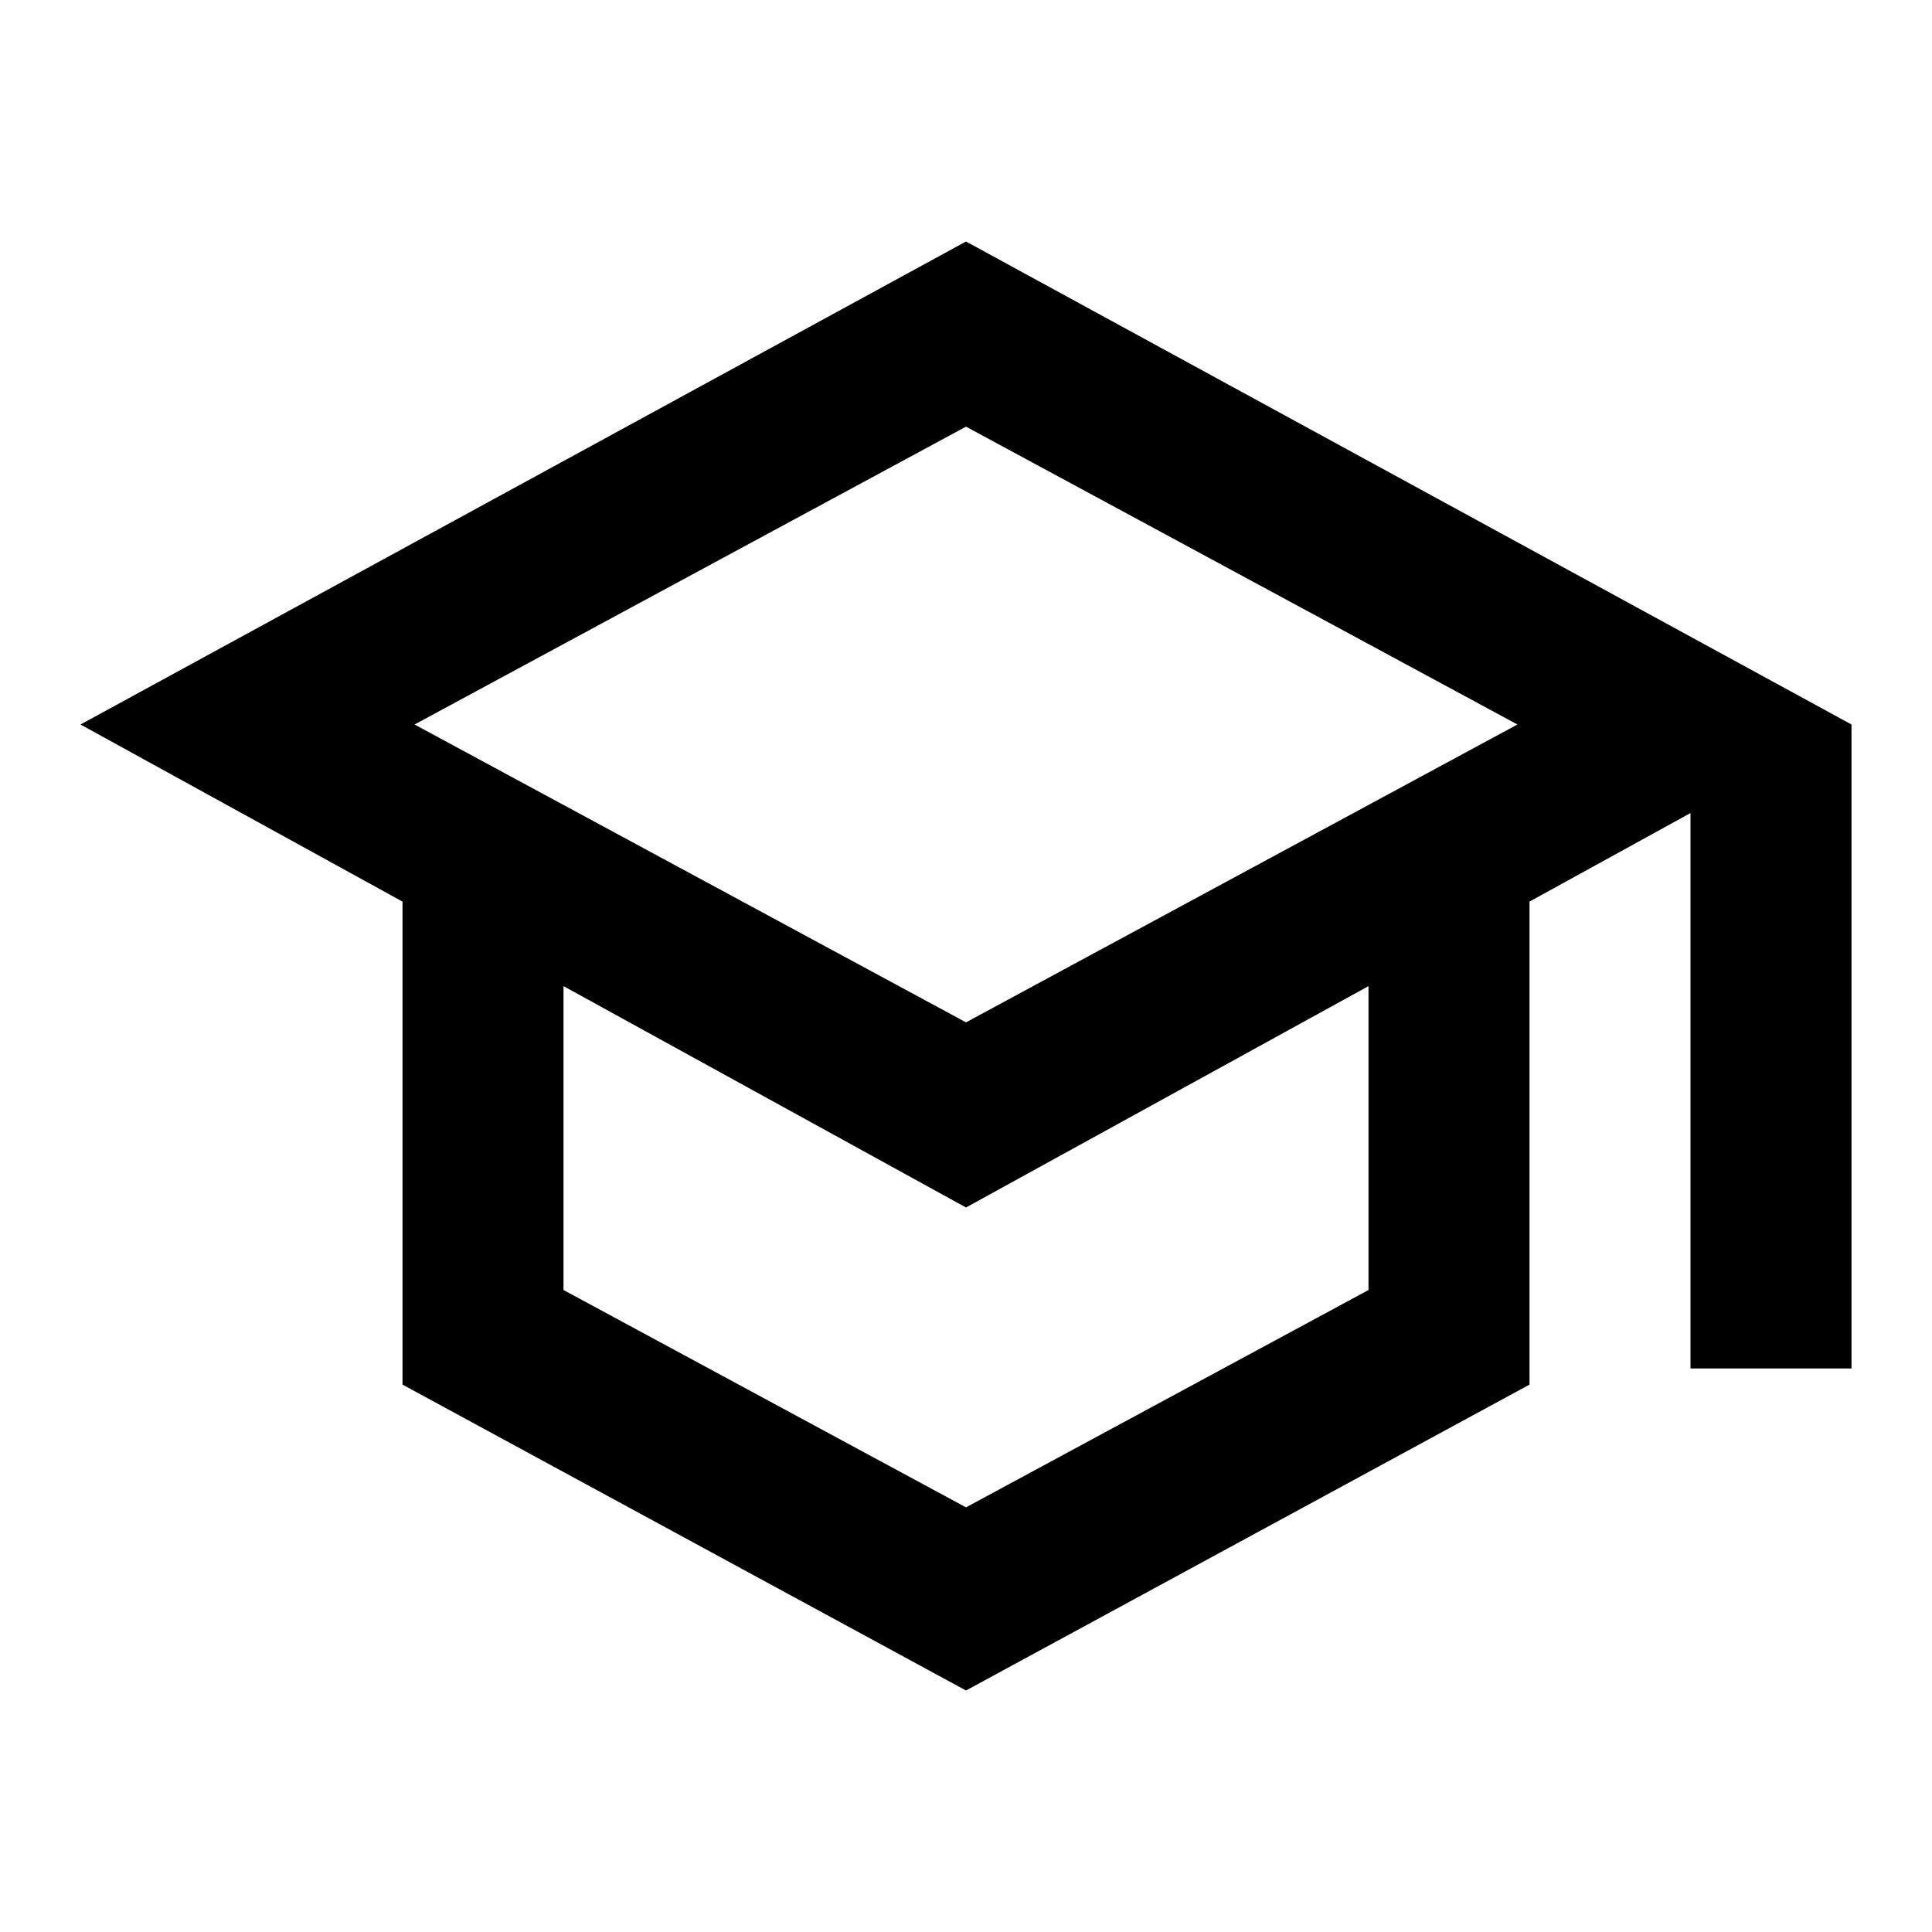
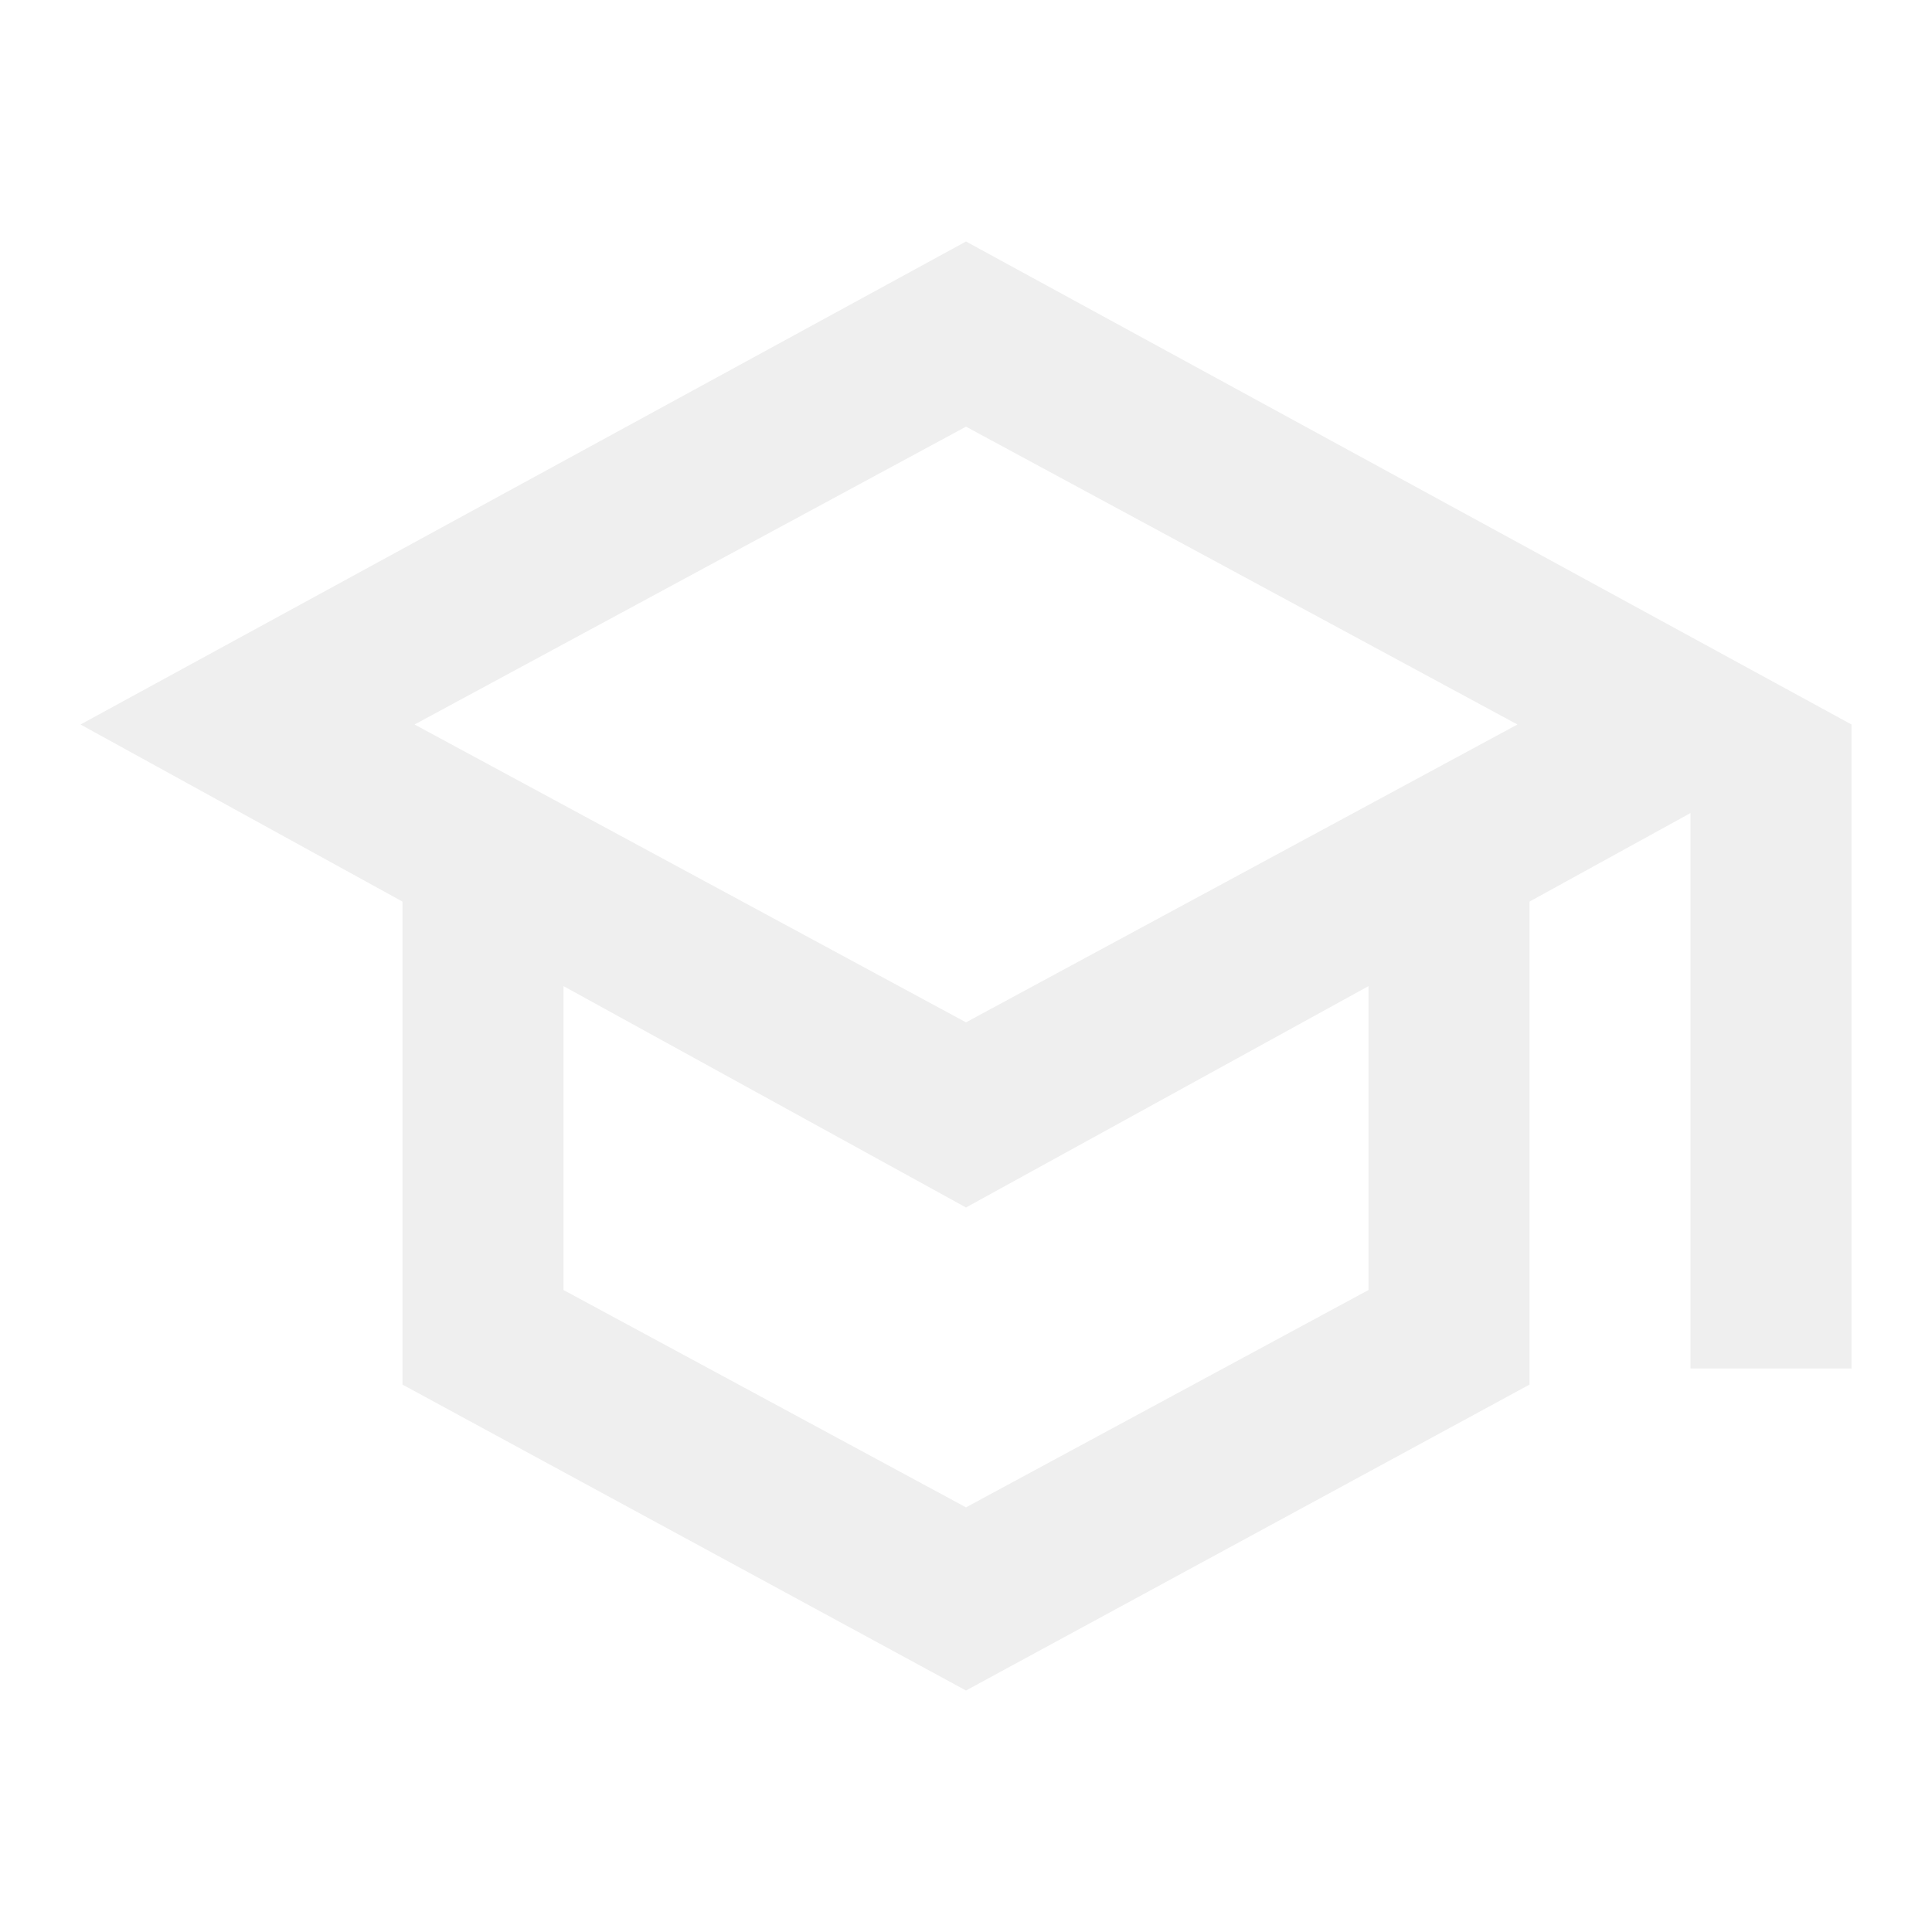
- <svg xmlns="http://www.w3.org/2000/svg" height="24px" viewBox="0 -960 960 960" width="24px" fill="#000000">
+ <svg xmlns="http://www.w3.org/2000/svg" height="24px" viewBox="0 -960 960 960" width="24px" fill="#EFEFEF">
  <path d="M480-120 200-272v-240L40-600l440-240 440 240v320h-80v-276l-80 44v240L480-120Zm0-332 274-148-274-148-274 148 274 148Zm0 241 200-108v-151L480-360 280-470v151l200 108Zm0-241Zm0 90Zm0 0Z" />
</svg>
